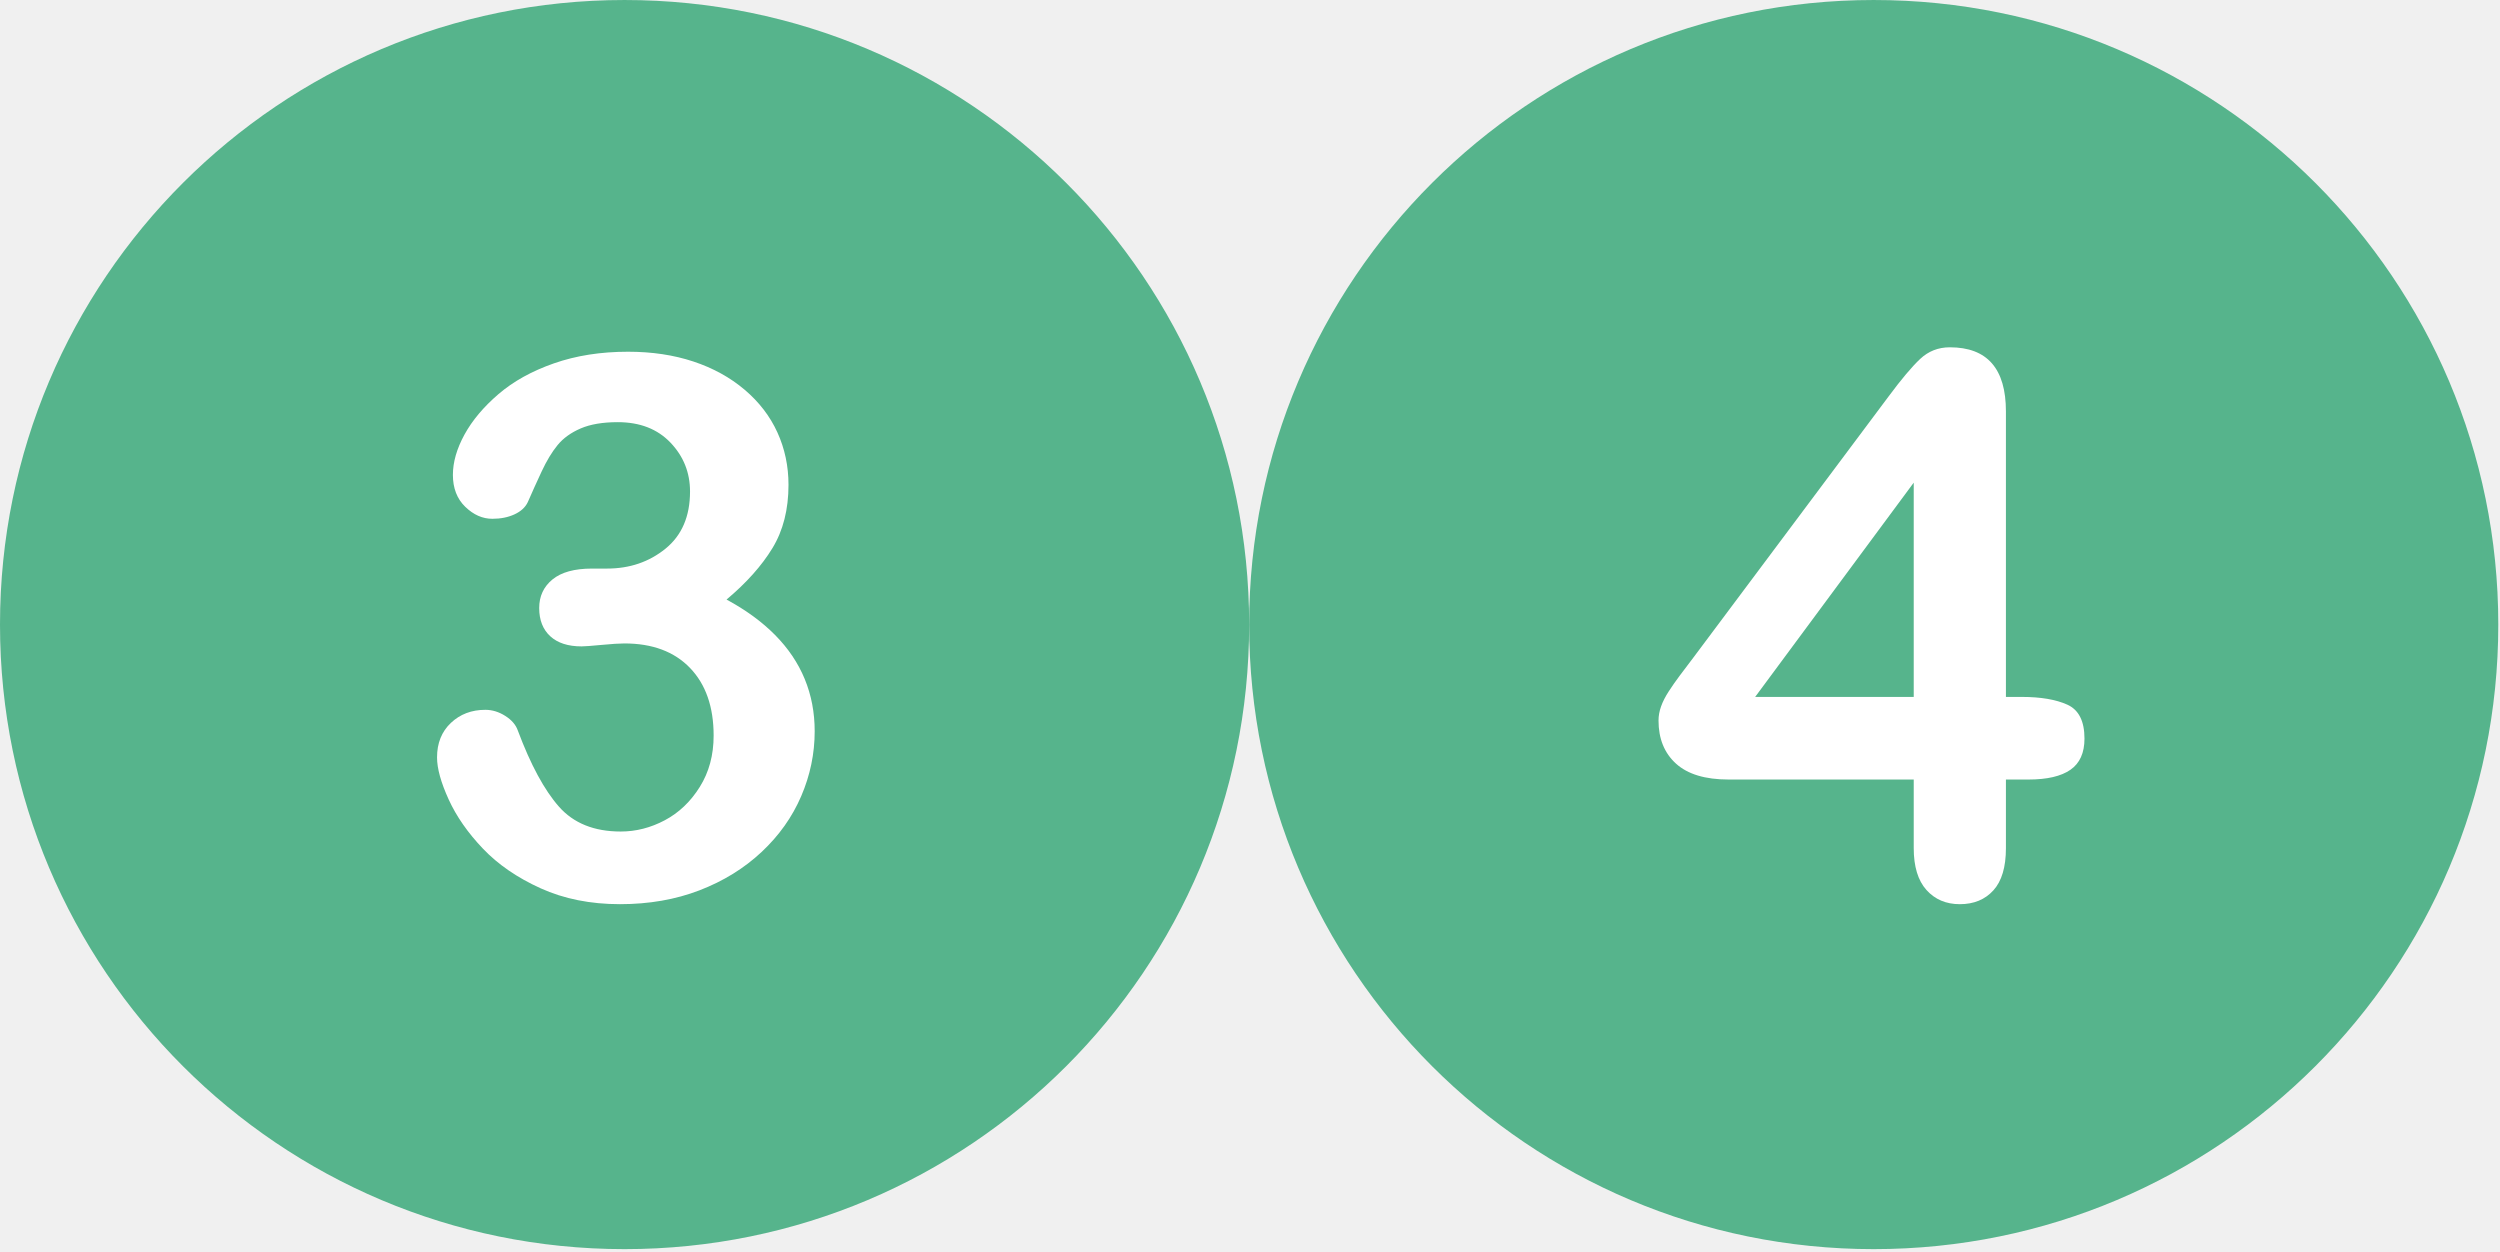
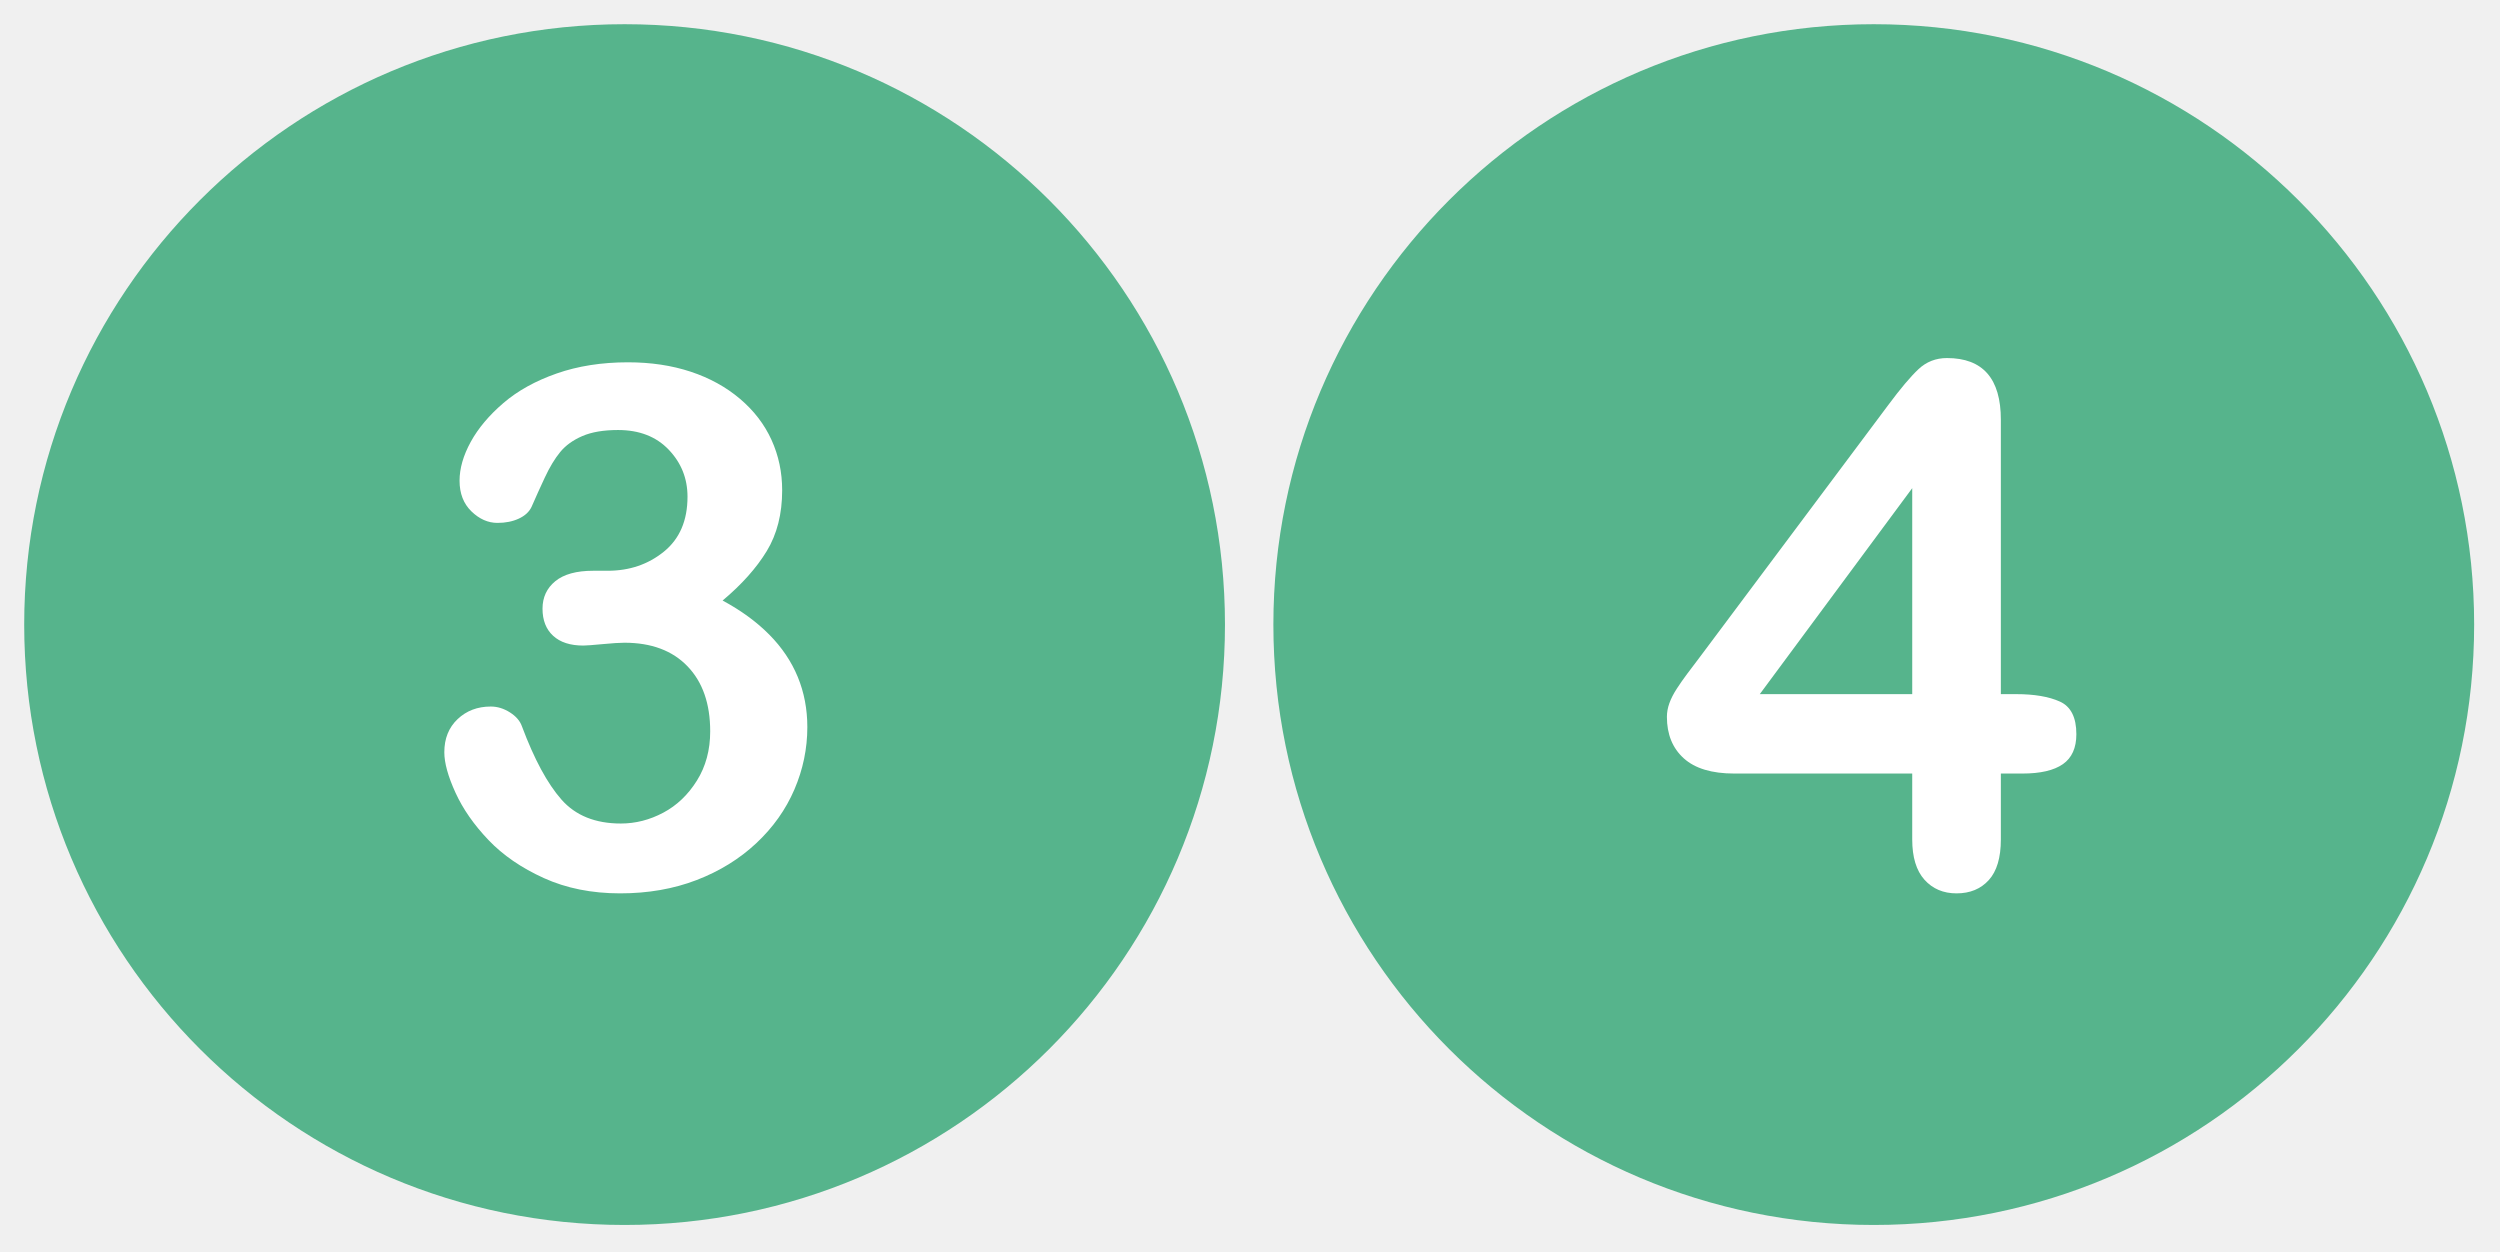
- <svg xmlns="http://www.w3.org/2000/svg" width="993" height="497" viewBox="0 0 993 497">
-   <svg viewBox="0 0 496.158 496.158" width="496.16" height="496.16" id="bar-icon-01">
+ <svg xmlns="http://www.w3.org/2000/svg" width="1033" height="517" viewBox="0 0 1033 517">
+   <svg viewBox="-10 -10 516.16 516.16" width="516.16" height="516.16" id="bar-icon-01">
    <path d="M248.082.003C111.07.003 0 111.061 0 248.085c0 137 111.07 248.07 248.082 248.07 137.006 0 248.076-111.07 248.076-248.07C496.158 111.061 385.088.003 248.082.003z" fill="#56b48c" />
-     <path d="M319.637 269.711c-2.637-6.395-6.569-12.231-11.792-17.505-5.226-5.273-11.646-9.961-19.263-14.063 7.91-6.64 13.989-13.451 18.237-20.435 4.248-6.981 6.372-15.355 6.372-25.122 0-7.42-1.465-14.355-4.395-20.801s-7.276-12.108-13.037-16.992c-5.763-4.882-12.55-8.617-20.361-11.206-7.814-2.586-16.457-3.882-25.928-3.882-10.84 0-20.654 1.538-29.443 4.614s-16.139 7.155-22.046 12.231c-5.91 5.079-10.4 10.426-13.477 16.04-3.076 5.617-4.614 10.963-4.614 16.04 0 5.273 1.634 9.499 4.907 12.671 3.271 3.175 6.859 4.761 10.767 4.761 3.319 0 6.249-.586 8.789-1.758 2.538-1.172 4.296-2.783 5.273-4.834a528.45 528.45 0 0 1 5.493-12.158c2-4.296 4.125-7.812 6.372-10.547 2.245-2.733 5.296-4.93 9.155-6.592 3.856-1.659 8.764-2.49 14.722-2.49 8.789 0 15.77 2.71 20.947 8.13 5.175 5.42 7.764 11.891 7.764 19.409 0 9.865-3.248 17.432-9.741 22.705-6.496 5.273-14.234 7.91-23.218 7.91h-6.006c-6.935 0-12.158 1.442-15.674 4.321-3.516 2.882-5.273 6.665-5.273 11.353 0 4.786 1.465 8.521 4.395 11.206 2.93 2.687 7.079 4.028 12.451 4.028 1.172 0 3.809-.194 7.91-.586 4.102-.389 7.127-.586 9.082-.586 11.133 0 19.823 3.248 26.074 9.741 6.249 6.496 9.375 15.454 9.375 26.88 0 7.716-1.831 14.502-5.493 20.361s-8.302 10.279-13.916 13.257c-5.617 2.98-11.451 4.468-17.505 4.468-10.547 0-18.727-3.296-24.536-9.888-5.812-6.592-11.256-16.674-16.333-30.249-.783-2.245-2.442-4.175-4.98-5.786-2.541-1.611-5.177-2.417-7.91-2.417-5.47 0-10.034 1.735-13.696 5.2-3.662 3.468-5.493 8.034-5.493 13.696 0 4.395 1.538 9.961 4.614 16.699s7.617 13.257 13.623 19.556 13.646 11.549 22.925 15.747c9.276 4.198 19.775 6.299 31.494 6.299 11.522 0 22.046-1.831 31.567-5.493s17.748-8.739 24.683-15.234c6.933-6.493 12.181-13.891 15.747-22.192 3.563-8.299 5.347-16.894 5.347-25.781 0-7.419-1.319-14.328-3.955-20.726z" fill="#fff" />
+     <path d="M319.637 269.711c-2.637-6.395-6.569-12.231-11.792-17.505-5.226-5.273-11.646-9.961-19.263-14.063 7.91-6.64 13.989-13.451 18.237-20.435 4.248-6.981 6.372-15.355 6.372-25.122 0-7.42-1.465-14.355-4.395-20.801s-7.276-12.108-13.037-16.992c-5.763-4.882-12.55-8.617-20.361-11.206-7.814-2.586-16.457-3.882-25.928-3.882-10.84 0-20.654 1.538-29.443 4.614s-16.139 7.155-22.046 12.231c-5.91 5.079-10.4 10.426-13.477 16.04-3.076 5.617-4.614 10.963-4.614 16.04 0 5.273 1.634 9.499 4.907 12.671 3.271 3.175 6.859 4.761 10.767 4.761 3.319 0 6.249-.586 8.789-1.758 2.538-1.172 4.296-2.783 5.273-4.834a528.45 528.45 0 015.493-12.158c2-4.296 4.125-7.812 6.372-10.547 2.245-2.733 5.296-4.93 9.155-6.592 3.856-1.659 8.764-2.49 14.722-2.49 8.789 0 15.77 2.71 20.947 8.13 5.175 5.42 7.764 11.891 7.764 19.409 0 9.865-3.248 17.432-9.741 22.705-6.496 5.273-14.234 7.91-23.218 7.91h-6.006c-6.935 0-12.158 1.442-15.674 4.321-3.516 2.882-5.273 6.665-5.273 11.353 0 4.786 1.465 8.521 4.395 11.206 2.93 2.687 7.079 4.028 12.451 4.028 1.172 0 3.809-.194 7.91-.586 4.102-.389 7.127-.586 9.082-.586 11.133 0 19.823 3.248 26.074 9.741 6.249 6.496 9.375 15.454 9.375 26.88 0 7.716-1.831 14.502-5.493 20.361s-8.302 10.279-13.916 13.257c-5.617 2.98-11.451 4.468-17.505 4.468-10.547 0-18.727-3.296-24.536-9.888-5.812-6.592-11.256-16.674-16.333-30.249-.783-2.245-2.442-4.175-4.98-5.786-2.541-1.611-5.177-2.417-7.91-2.417-5.47 0-10.034 1.735-13.696 5.2-3.662 3.468-5.493 8.034-5.493 13.696 0 4.395 1.538 9.961 4.614 16.699s7.617 13.257 13.623 19.556 13.646 11.549 22.925 15.747c9.276 4.198 19.775 6.299 31.494 6.299 11.522 0 22.046-1.831 31.567-5.493s17.748-8.739 24.683-15.234c6.933-6.493 12.181-13.891 15.747-22.192 3.563-8.299 5.347-16.894 5.347-25.781 0-7.419-1.319-14.328-3.955-20.726z" fill="#fff" />
  </svg>
-   <svg viewBox="0 0 496.158 496.158" width="496.16" height="496.16" id="bar-icon-02" x="496.16">
+   <svg viewBox="-10 -10 516.16 516.16" width="516.16" height="516.16" id="bar-icon-02" x="516.16">
    <path d="M248.082.003C111.07.003 0 111.061 0 248.085c0 137 111.07 248.07 248.082 248.07 137.006 0 248.076-111.07 248.076-248.07C496.158 111.061 385.088.003 248.082.003z" fill="#56b48c" />
-     <path d="M324.983 279.892c-4.541-2.051-10.572-3.076-18.091-3.076h-6.299V163.437c0-16.992-7.423-25.488-22.266-25.488-4.591 0-8.521 1.538-11.792 4.614-3.273 3.076-7.448 8.034-12.524 14.868l-77.637 103.857a1784.678 1784.678 0 0 0-5.42 7.178 112.065 112.065 0 0 0-4.248 6.079c-1.369 2.101-2.394 4.102-3.076 6.006-.685 1.904-1.025 3.786-1.025 5.64 0 7.228 2.318 12.941 6.958 17.139 4.637 4.2 11.595 6.299 20.874 6.299h73.535v27.246c0 7.324 1.685 12.868 5.054 16.626s7.787 5.64 13.257 5.64c5.566 0 10.009-1.831 13.33-5.493 3.319-3.662 4.98-9.251 4.98-16.772V309.63h8.936c7.42 0 12.987-1.293 16.699-3.882 3.71-2.586 5.566-6.713 5.566-12.378.001-6.934-2.27-11.427-6.811-13.478zm-61.01-3.076h-62.988l62.988-85.107v85.107z" fill="#fff" />
+     <path d="M324.983 279.892c-4.541-2.051-10.572-3.076-18.091-3.076h-6.299V163.437c0-16.992-7.423-25.488-22.266-25.488-4.591 0-8.521 1.538-11.792 4.614-3.273 3.076-7.448 8.034-12.524 14.868l-77.637 103.857a1784.678 1784.678 0 00-5.42 7.178 112.065 112.065 0 00-4.248 6.079c-1.369 2.101-2.394 4.102-3.076 6.006-.685 1.904-1.025 3.786-1.025 5.64 0 7.228 2.318 12.941 6.958 17.139 4.637 4.2 11.595 6.299 20.874 6.299h73.535v27.246c0 7.324 1.685 12.868 5.054 16.626s7.787 5.64 13.257 5.64c5.566 0 10.009-1.831 13.33-5.493 3.319-3.662 4.98-9.251 4.98-16.772V309.63h8.936c7.42 0 12.987-1.293 16.699-3.882 3.71-2.586 5.566-6.713 5.566-12.378.001-6.934-2.27-11.427-6.811-13.478zm-61.01-3.076h-62.988l62.988-85.107v85.107z" fill="#fff" />
  </svg>
</svg>
